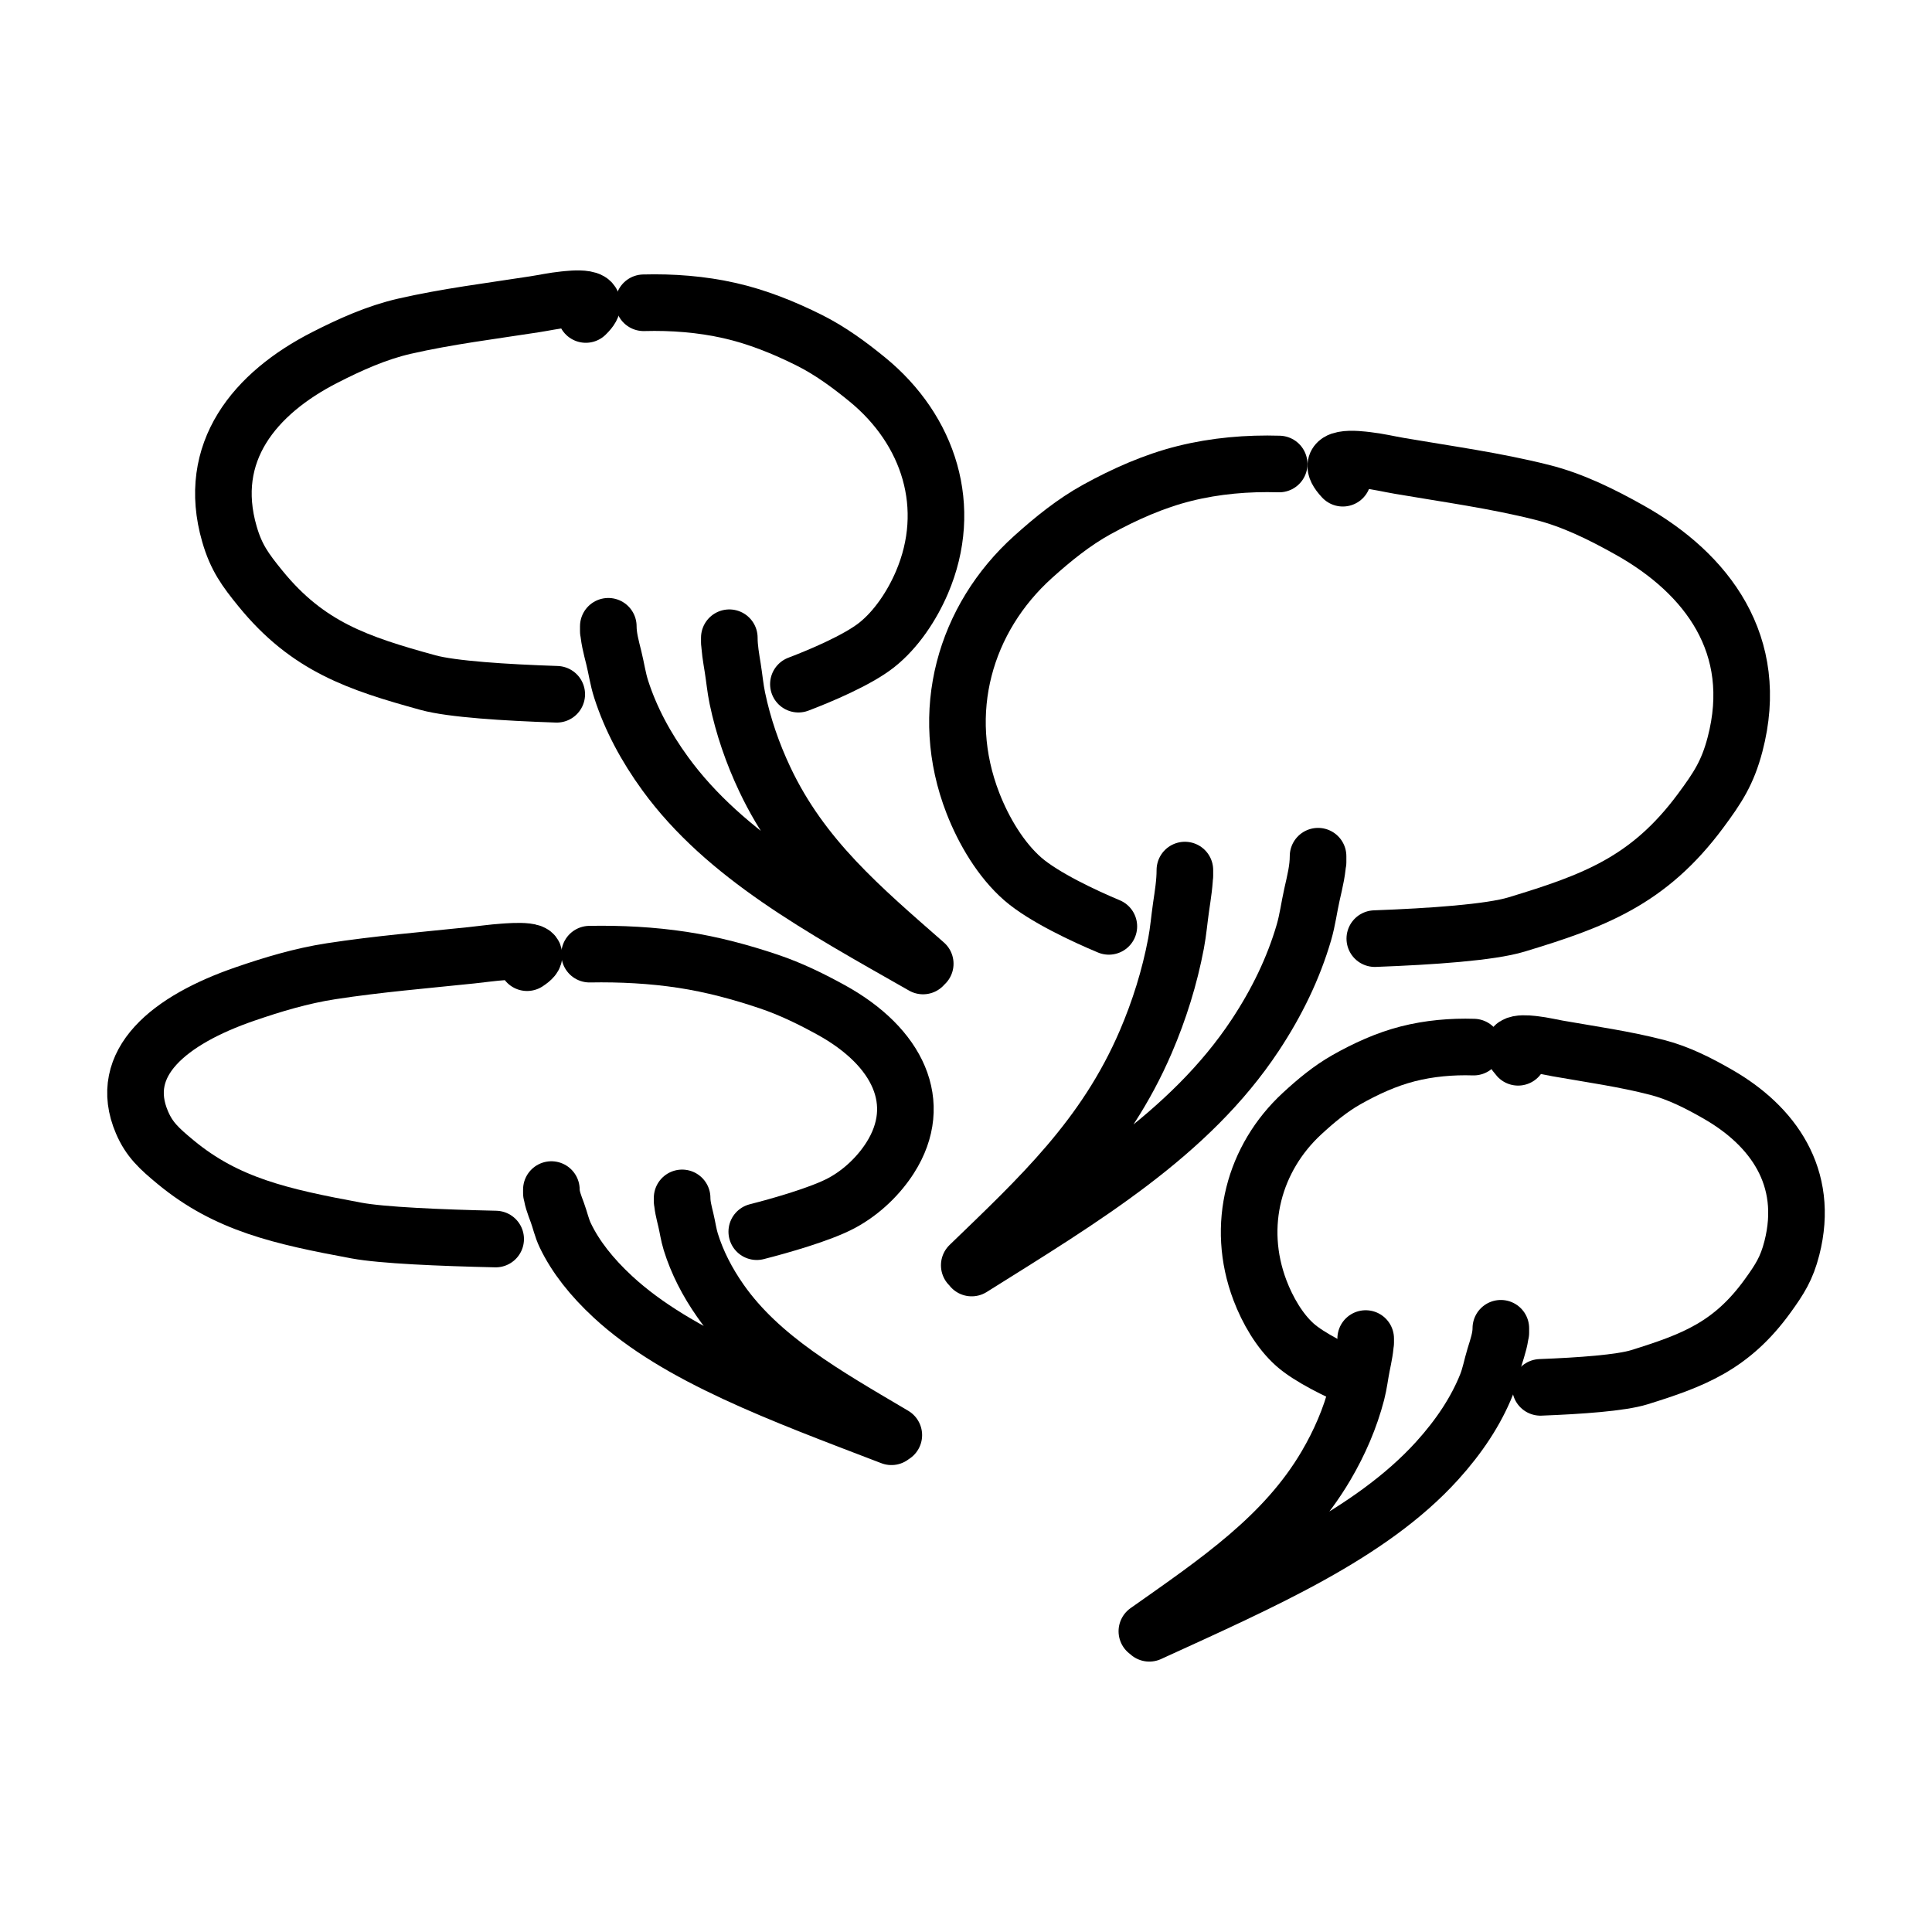
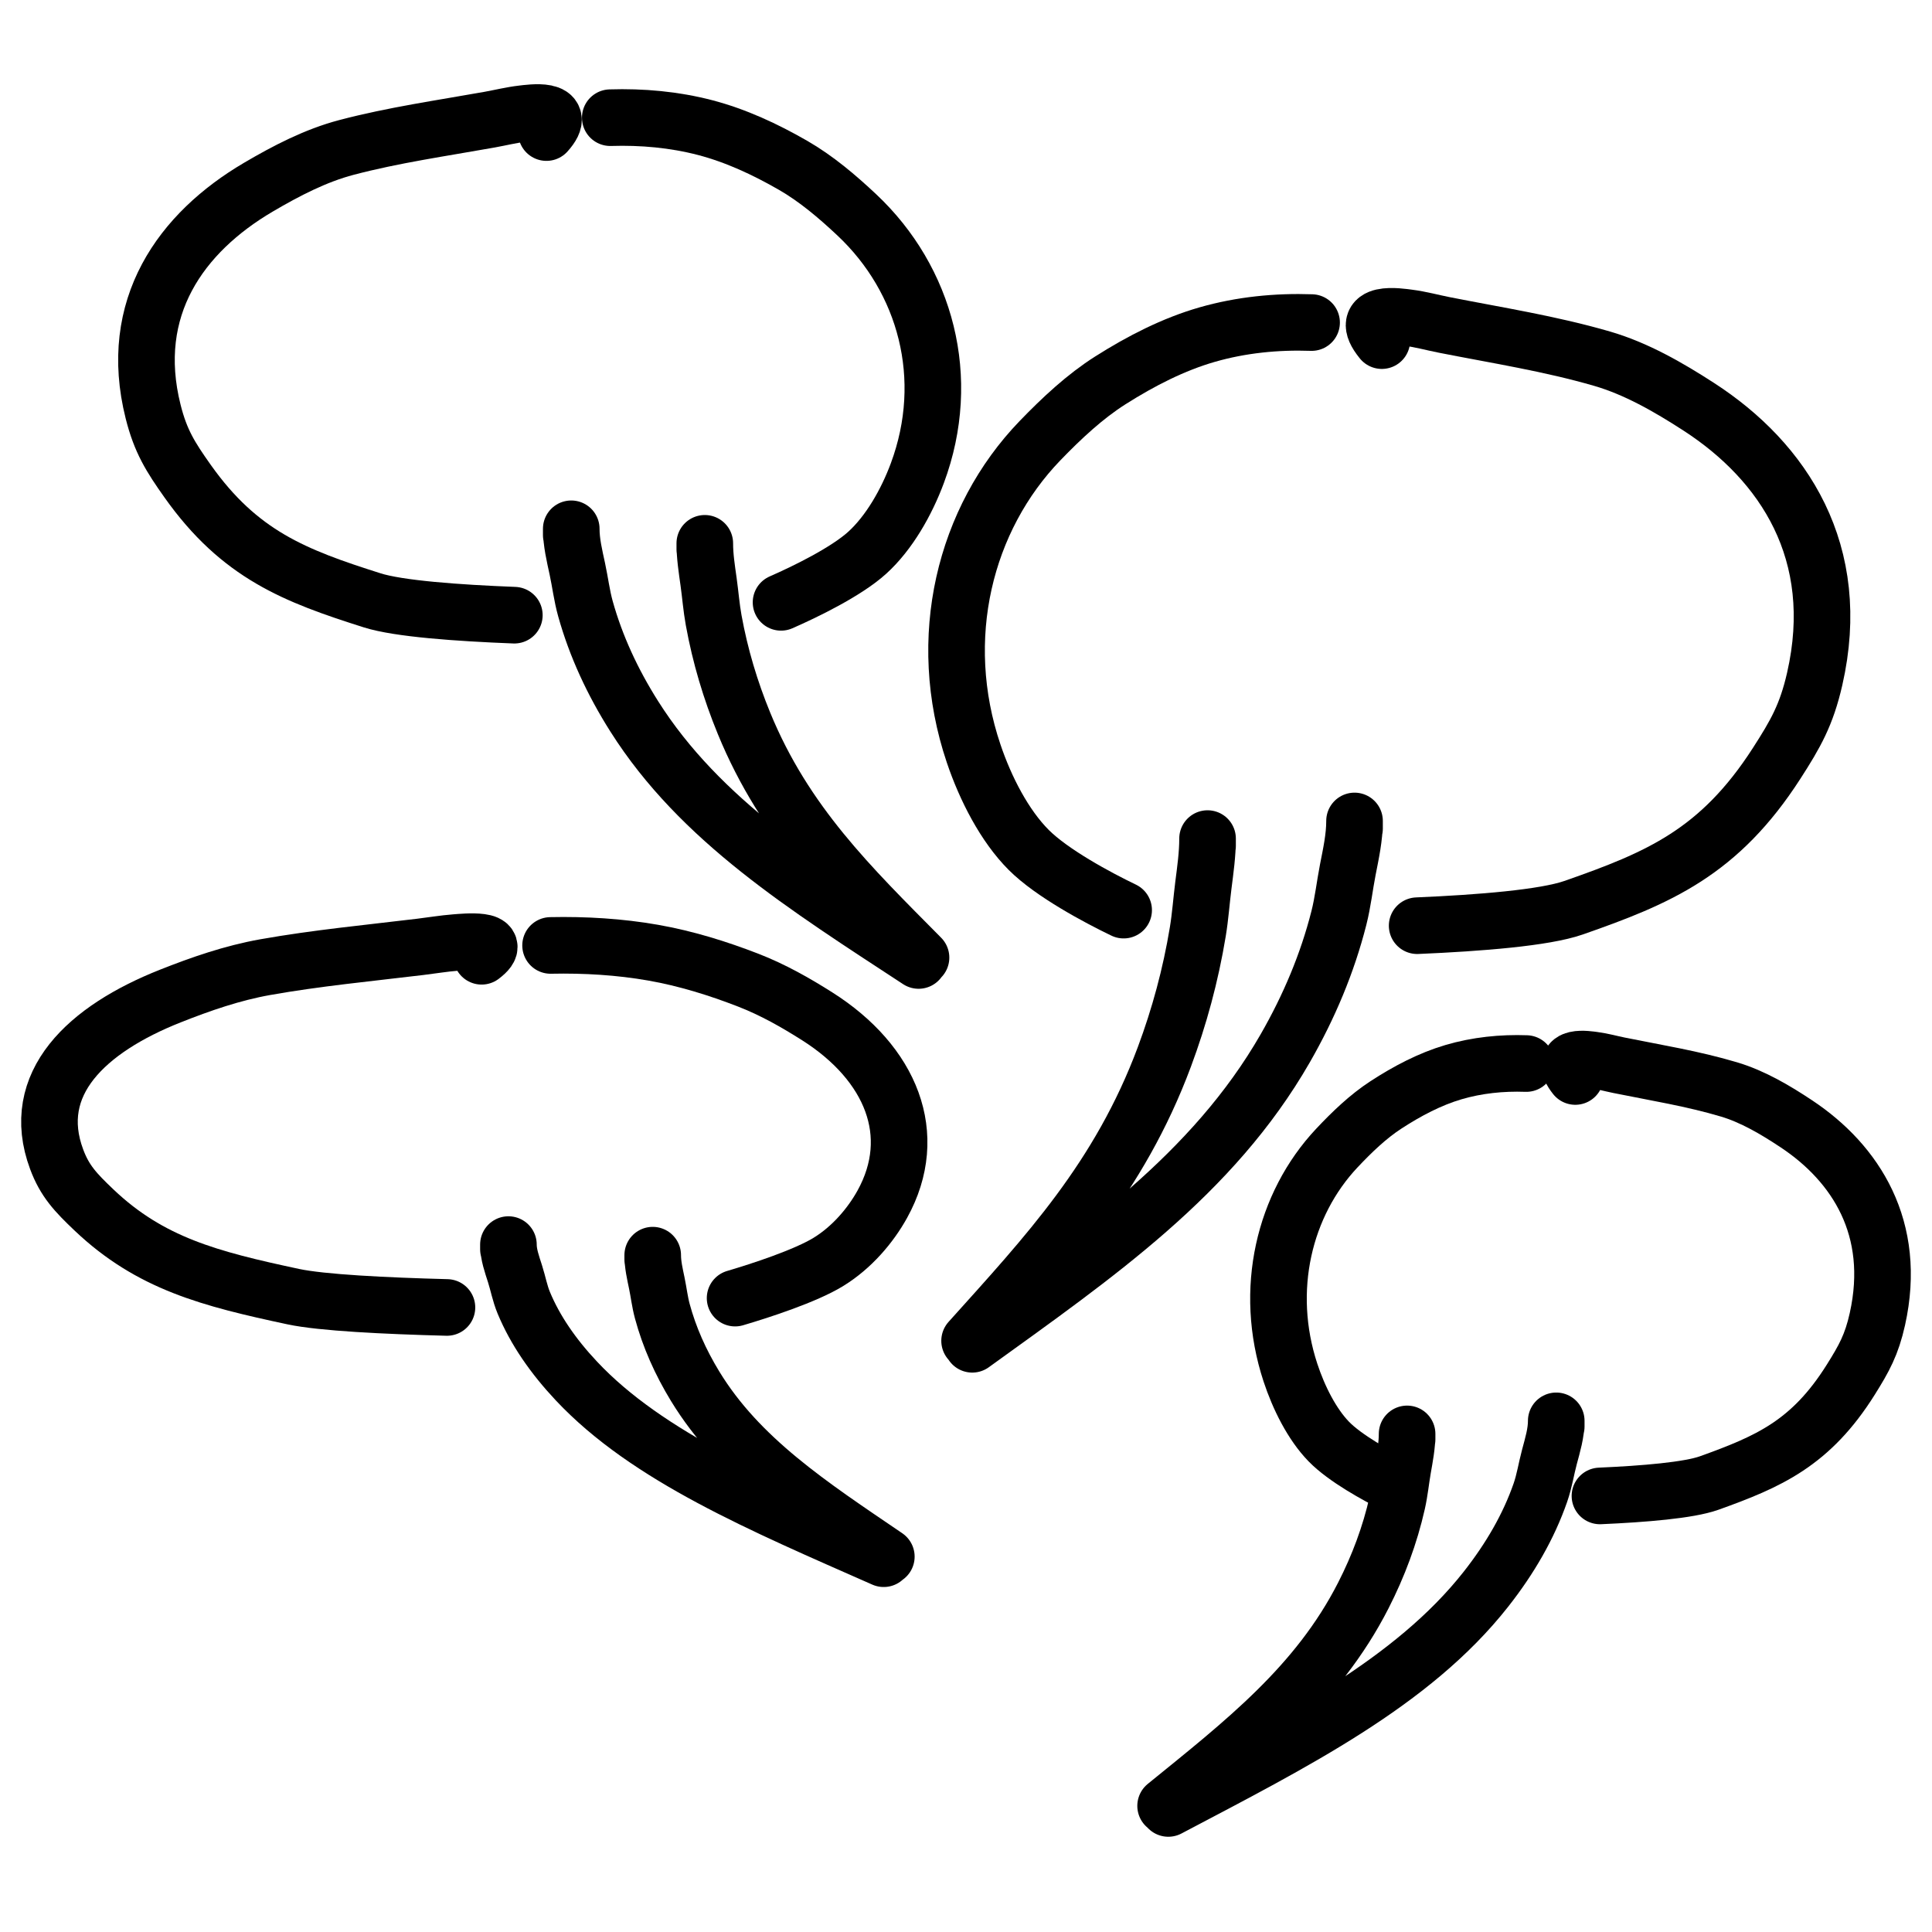
<svg xmlns="http://www.w3.org/2000/svg" xmlns:ns1="http://vectornator.io" height="100%" style="fill-rule:nonzero;clip-rule:evenodd;stroke-linecap:round;stroke-linejoin:round;" xml:space="preserve" width="100%" version="1.1" viewBox="0 0 1024 1024">
  <defs />
  <g id="Ebene 1" ns1:layerName="Ebene 1" visibility="hidden">
    <g opacity="1">
      <path stroke="#000000" stroke-width="30" d="M604.791+148.509C604.791+146.351+564.174+156.524+551.526+166.27C529.112+183.542+507.402+207.911+500.35+237.313C492.055+271.901+502.29+304.155+513.928+336.108C522.196+358.812+530.608+381.668+542.127+402.711C572.209+457.664+628.74+504.021+686.255+521.487C696.436+524.578+707.006+526.643+717.588+527.037C727.039+527.39+736.7+526.493+745.787+523.707C755.063+520.863+764.174+516.543+771.897+510.386C779.784+504.099+786.234+495.767+791.741+487.075C797.829+477.468+802.572+466.854+806.363+455.994C815.182+430.726+818.501+403.011+817.851+376.07C817.492+361.2+817.212+346.059+813.673+331.668C809.129+313.187+802.73+294.98+793.83+278.385C782.726+257.681+768.988+238.522+754.142+220.662C746.594+211.581+728.251+180.807+698.692+163.371C661.861+141.645+613.114+133.583+610.024+132.147" fill="none" stroke-linecap="round" opacity="1" stroke-linejoin="round" />
      <path stroke="#000000" stroke-width="30" d="M497.974+174.051C488.355+193.396+479.779+213.256+470.016+232.527C451.015+270.034+308.758+518.822+278.789+562.017C256.126+594.682+233.192+627.157+210.574+659.852C175.661+710.32+144.011+762.9+98.745+804.918" fill="none" stroke-linecap="round" opacity="1" stroke-linejoin="round" />
      <path stroke="#000000" stroke-width="30" d="M731.531+546.162C728.131+549.56+681.316+575.488+677.449+577.987C651.653+594.659+625.217+609.744+598.917+625.139C575.188+639.029+420.443+738.239+366.215+770.798C340.038+786.515+169.198+891.485+163.418+892.759" fill="none" stroke-linecap="round" opacity="1" stroke-linejoin="round" />
      <path stroke="#000000" stroke-width="30" d="M134.34+845.4C133.562+845.4+466.116+548.401+484.684+530.367C513.375+502.502+540.957+473.191+569.281+444.893C586.688+427.502+751.999+260.624+767.719+246.194C791.04+224.787+812.568+201.355+835.606+179.59C847.9+167.975+862.055+159.67+875.294+149.619C877.165+148.198+884.693+142.978+884.693+140.738C884.693+139.461+883.053+141.372+880.516+144.069" fill="none" stroke-linecap="round" opacity="1" stroke-linejoin="round" />
      <path stroke="#000000" stroke-width="30" d="M813.346+134.195C820.288+133.628+827.276+134.469+834.234+134.195C852.441+133.479+865.256+133.23+882.242+125.628C887.078+123.464+910.476+109.774+910.476+109.774C910.476+109.774+895.044+134.585+893.766+139.746C887.809+163.803+882.994+184.894+880.13+209.246" fill="none" stroke-linecap="round" opacity="1" stroke-linejoin="round" />
    </g>
  </g>
  <g id="Ebene 3" ns1:layerName="Ebene 3" visibility="hidden">
    <path stroke="#000000" stroke-width="30" d="M122.517+457.142C144.308+449.878+163.992+426.091+176.73+408.635C211.284+361.284+222.458+304.54+224.286+246.945C224.588+237.439+225.103+227.888+224.286+218.412C222.41+196.648+216.85+170.112+202.41+152.785C179.453+125.236+150.146+140.723+126.321+157.54C118.294+163.206+97.015+195.369+95.478+225.178C93.997+253.92+112.007+280.205+117.761+292.599C132.728+324.835+152.382+357.579+180.535+380.102C208.046+402.111+257.633+415.993+292.767+411.488C307.499+409.6+317.39+404.264+329.86+396.271C348.175+384.53+365.539+367.734+376.465+348.715C385.734+332.579+406.176+247.5+438.287+206.998C453.338+188.016+472.559+162.913+493.857+148.849C518.002+132.906+543.839+129.193+551.47+129.007C564.661+128.685+581.068+132.532+593.319+136.616C614.496+143.675+635.737+154.203+655.142+165.149C680.938+179.701+701.705+198.845+719.818+222.216C741.119+249.701+764.929+282.243+774.032+316.377C780.726+341.481+780.19+366.633+773.08+391.515C768.38+407.966+761.512+424.874+750.254+438.12C731.824+459.802+703.22+469.865+676.067+475.213C631.521+483.987+593.82+478.76+554.324+456.191C514.831+433.624+473.899+388.53+488.697+339.204C495.008+318.166+511.853+297.676+527.692+283.088C552.484+260.254+579.017+256.719+611.391+257.407C621.537+257.623+641.886+259.489+670.658+272.567C699.429+285.645+717+302.68+726.476+309.719C748.6+326.154+820.933+387.132+837.756+398.173C864.191+415.52+892.814+424.804+924.308+424.804C928.112+424.804+948.444+425.038+949.988+421.951" fill="none" stroke-linecap="round" opacity="1" stroke-linejoin="round" />
    <path stroke="#000000" stroke-width="30" d="M907.188+367.737C913.407+370.847+916.813+377.778+921.455+382.955C930.742+393.314+942.249+407.112+952.842+416.244C958.084+420.763+979.187+429.845+977.571+431.462C975.541+433.492+950.952+440.728+942.379+445.729C926.201+455.166+910.758+465.878+895.775+477.115" fill="none" stroke-linecap="round" opacity="1" stroke-linejoin="round" />
    <path stroke="#000000" stroke-width="30" d="M86.374+751.988C93.932+749.663+102.127+749.666+110.073+749.135C126.89+748.01+143.753+747.516+160.561+746.281C221.774+741.787+282.62+735.313+343.968+732.015C400.771+728.96+457.223+722.954+513.98+719.65C588.653+715.303+663.816+715.127+738.603+715.846C790.798+716.348+843.035+716.822+895.22+717.748C903.125+717.888+911.014+718.496+918.918+718.699C927.121+718.909+936.599+721.249+940.556+713.943" fill="none" stroke-linecap="round" opacity="1" stroke-linejoin="round" />
    <path stroke="#000000" stroke-width="30" d="M892.26+668.409C900.089+671.295+900.706+671.802+903.463+673.575C908.693+676.94+913.599+680.951+918.918+684.129C927.351+689.168+935.974+693.799+944.678+698.201C955.228+703.538+979.711+714.382+979.711+715.791C979.711+718.109+917.291+754.362+886.964+776.326" fill="none" stroke-linecap="round" opacity="1" stroke-linejoin="round" />
  </g>
  <g id="Ebene 2" ns1:layerName="Ebene 2" visibility="hidden">
    <path stroke="#000000" stroke-width="30" d="M324.03+170.262C319.19+170.944+314.217+171.243+309.609+173.141C288.229+181.945+268.375+196.533+250.721+213.451C217.267+245.511+201.814+282.348+181.018+325.742C174.858+338.597+168.28+351.212+162.992+364.613C147.949+402.731+140.309+443.683+137.867+485.387C134.702+539.432+140.269+594.74+149.772+646.781C155.463+677.948+165.882+716.397+175.382+746.202C193.577+803.288+210.721+840.596+265.143+851.209C317.633+861.445+358.677+839.343+388.031+807.721C417.384+776.099+425.877+760.303+435.795+738.918C446.317+716.23+452.266+690.702+457.427+665.496C466.19+622.703+471.07+577.98+476.656+534.489C478.806+517.747+483.619+467.495+476.511+418.748C470.09+374.715+452.021+331.488+447.813+322.863C438.555+303.886+427.877+285.674+415.365+269.597C405.638+257.097+392.932+248.482+381.715+237.925" fill="none" stroke-linecap="round" opacity="1" stroke-linejoin="round" />
    <path d="M297.469+552.969C295.182+553.082+292.916+553.339+290.688+553.781C282.858+555.334+277.189+558.307+268.375+564.281C267.985+564.545+266.551+565.525+266.219+565.75C257.397+571.731+249.893+577.931+243.625+584.719C229.602+599.904+222.22+616.898+220.188+636.281C218.646+650.983+219.939+664.831+223.906+687.312C226.244+700.561+227.833+706.831+231.812+714.438C236.657+723.696+243.952+730.584+253.719+734.656C266.978+742.928+287.254+747.92+303.219+747.25C318.497+746.609+331.042+738.675+341.062+725.812C347.699+717.294+352.542+707.806+357.469+695.594C365.91+674.668+370.84+652.775+370.562+632.531C370.204+606.392+361.213+584.114+342.125+568.375C335.256+562.711+327.236+558.35+318.812+555.875C311.446+553.711+304.33+552.629+297.469+552.969ZM309.188+665.5C310.87+665.436+312.569+665.599+314.344+666.062C320.279+667.611+324.987+672.265+326.344+678.531C327.089+681.974+326.58+685.132+325.562+688.219C326.175+689.063+326.871+689.872+327.375+690.781C330.575+696.553+331.237+703.352+327.625+709.719C323.177+717.56+314.945+719.937+307.312+718.062C303.275+717.071+299.495+714.932+296.094+712.125C290.724+707.693+286.636+702.009+285.188+695.656C284.844+694.948+284.442+694.309+284.188+693.5C282.852+689.247+283.378+684.695+285.562+680.844C286.836+678.598+288.508+676.965+290.344+675.719C294.038+671.215+299.061+667.842+304.25+666.344C305.865+665.877+307.505+665.564+309.188+665.5Z" opacity="1" fill="#000000" />
    <path stroke="#000000" stroke-width="30" d="M730.801+170.262C725.961+170.944+720.989+171.243+716.38+173.141C695+181.945+675.147+196.533+657.493+213.451C624.038+245.511+608.586+282.348+587.79+325.742C581.63+338.597+575.051+351.212+569.763+364.613C554.721+402.731+547.08+443.683+544.638+485.387C541.474+539.432+547.04+594.74+556.544+646.781C562.235+677.948+572.654+716.397+582.154+746.202C600.349+803.288+617.492+840.596+671.914+851.209C724.405+861.445+765.449+839.343+794.802+807.721C824.156+776.099+832.649+760.303+842.567+738.918C853.088+716.23+859.038+690.702+864.199+665.496C872.961+622.703+877.842+577.98+883.427+534.489C885.577+517.747+890.39+467.495+883.282+418.748C876.861+374.715+858.792+331.488+854.585+322.863C845.326+303.886+834.648+285.674+822.137+269.597C812.41+257.097+799.703+248.482+788.487+237.925" fill="none" stroke-linecap="round" opacity="1" stroke-linejoin="round" />
    <path d="M716.219+566.438C706.259+566.127+696.817+569.176+688.156+574.844C680.548+576.571+673.292+580.095+665.875+585.219C657.251+591.176+650.103+598.54+645.375+606.875C640.381+615.678+637.668+625.788+637.438+635.938C637.362+639.257+637.686+642.518+638.156+645.75C636.12+655.812+636.717+665.691+640.688+674.844C642.524+679.077+645.213+683.053+648.344+686.844C647.802+693.146+648.396+699.839+649.531+705.281C650.596+712.495+652.406+720.04+655.125+726.594C658.233+734.085+662.343+740.354+667.844+745C672.085+748.583+677.002+750.824+682.281+751.906C682.972+752.424+683.65+753.088+684.344+753.562C691.619+758.534+699.116+761.186+706.938+760.375C718.119+759.215+727.096+752.436+734.812+742.281C736.532+740.82+738.229+739.309+739.969+737.562C745.326+732.185+750.052+726.139+754.188+719.688C756.701+716.796+758.895+713.568+760.75+710C763.04+705.595+764.685+700.751+765.906+695.719C768.677+688.131+770.953+680.079+772.75+671.344C773.055+670.49+773.428+669.644+773.688+668.781C776.878+658.183+777.834+647.443+776.094+637.281C776.048+637.017+775.955+636.764+775.906+636.5C775.735+632.637+775.4+628.837+774.812+625.125C771.999+607.329+764.302+592.18+751.062+580.875C744.116+574.944+735.911+570.426+727.25+568.094C723.508+567.086+719.838+566.55+716.219+566.438ZM725.906+669.156C733.198+668.712+740.299+673.451+742.031+681.594C742.067+681.762+742.075+681.927+742.094+682.094C742.178+682.179+742.231+682.288+742.312+682.375C743.913+683.583+745.4+684.892+746.656+686.281C748.941+688.807+750.647+691.646+751.469+695.188C752.739+700.661+751.314+706.386+747.438+710.656C745.358+712.947+742.847+714.438+740.188+715.562C738.111+717.852+735.489+719.525+732.531+720.312C728.057+721.504+724.626+720.845+720.875+719.375C717.876+718.2+714.306+716.116+712.438+714.469C703.794+706.85+700.199+694.773+704.344+683.812C705.917+679.654+708.978+676.649+712.656+675C713.527+674.61+714.398+674.38+715.25+674.156C716.254+673.15+717.374+672.228+718.75+671.406C721.032+670.044+723.476+669.304+725.906+669.156Z" opacity="1" fill="#000000" />
  </g>
  <g id="Ebene 4" ns1:layerName="Ebene 4">
    <g opacity="1">
      <g opacity="1">
-         <path stroke="#000000" stroke-width="30" d="M423.17+362.622C434.59+358.29+454.445+349.922+464.594+341.91C475.12+333.6+483.425+320.891+488.62+308.771C505.632+269.076+492.558+227.966+459.623+201.069C450.072+193.269+439.999+185.872+428.97+180.357C415.527+173.636+401.376+167.935+386.718+164.616C371.843+161.248+356.397+160.06+341.151+160.474" fill="none" stroke-linecap="round" opacity="1" stroke-linejoin="round" />
-         <path stroke="#000000" stroke-width="30" d="M310.498+166.688C321.52+156+302.503+158.457+298.899+158.817C293.614+159.346+288.407+160.486+283.158+161.302C260.19+164.875+237.054+167.714+214.395+172.901C199.648+176.277+185.616+182.591+172.143+189.471C135.127+208.372+109.007+239.564+121.606+283.088C125.184+295.451+129.934+301.982+138.175+312.085C163.205+342.766+189.645+351.556+226.822+361.793C239.436+365.267+267.688+367.059+295.085+367.98" fill="none" stroke-linecap="round" opacity="1" stroke-linejoin="round" />
-         <path stroke="#000000" stroke-width="30" d="M386.553+340.543C386.553+339.724+386.553+337.265+386.553+338.085C386.553+343.447+387.523+348.773+388.374+354.066C389.23+359.385+389.701+364.774+390.804+370.047C393.929+385.002+398.879+399.318+405.378+413.072C425.084+454.774+456.614+481.167+490.397+510.801M322.414+334.586C322.414+333.732+322.414+331.17+322.414+332.024C322.414+337.612+323.973+343.162+325.34+348.677C326.715+354.22+327.472+359.834+329.243+365.329C334.264+380.913+342.215+395.829+352.656+410.161C384.312+453.615+434.965+481.117+489.235+511.995" fill="none" stroke-linecap="round" opacity="1" stroke-linejoin="round" />
+         <path stroke="#000000" stroke-width="30" d="M413.968+319.253C426.571+313.748+448.483+303.115+459.683+292.933C471.3+282.373+480.465+266.223+486.198+250.821C504.972+200.378+490.543+148.137+454.198+113.959C443.657+104.047+432.541+94.647+420.369+87.639C405.533+79.098+389.917+71.854+373.739+67.636C357.324+63.356+340.278+61.846+323.453+62.372" fill="none" stroke-linecap="round" opacity="1" stroke-linejoin="round" />
+         <path stroke="#000000" stroke-width="30" d="M289.624+70.268C301.788+56.687+280.801+59.809+276.824+60.267C270.991+60.938+265.245+62.387+259.452+63.425C234.104+67.965+208.572+71.573+183.566+78.164C167.291+82.454+151.806+90.477+136.936+99.22C96.086+123.239+67.26+162.876+81.164+218.185C85.114+233.895+90.355+242.195+99.45+255.033C127.073+294.021+156.251+305.191+197.28+318.2C211.201+322.614+242.38+324.892+272.614+326.061" fill="none" stroke-linecap="round" opacity="1" stroke-linejoin="round" />
+         <path stroke="#000000" stroke-width="30" d="M373.557+291.197C373.557+290.155+373.557+287.031+373.557+288.072C373.557+294.886+374.628+301.654+375.568+308.38C376.512+315.14+377.032+321.987+378.249+328.688C381.698+347.693+387.161+365.884+394.333+383.363C416.08+436.356+450.877+469.895+488.159+507.552M302.774+283.627C302.774+282.541+302.774+279.286+302.774+280.371C302.774+287.471+304.495+294.524+306.004+301.532C307.521+308.576+308.357+315.711+310.311+322.693C315.852+342.496+324.627+361.451+336.15+379.664C371.085+434.883+426.985+469.831+486.877+509.07" fill="none" stroke-linecap="round" opacity="1" stroke-linejoin="round" />
      </g>
      <g opacity="1">
-         <path stroke="#000000" stroke-width="30" d="M718.08+730.673C709.308+726.908+694.057+719.635+686.262+712.672C678.176+705.45+671.797+694.404+667.807+683.871C654.739+649.371+664.782+613.642+690.08+590.267C697.417+583.488+705.154+577.059+713.626+572.266C723.952+566.424+734.821+561.47+746.081+558.585C757.507+555.658+769.371+554.625+781.082+554.985" fill="none" stroke-linecap="round" opacity="1" stroke-linejoin="round" />
-         <path stroke="#000000" stroke-width="30" d="M804.628+560.386C796.161+551.097+810.769+553.232+813.537+553.545C817.597+554.005+821.596+554.996+825.628+555.705C843.271+558.811+861.042+561.278+878.447+565.786C889.775+568.72+900.553+574.207+910.903+580.186C939.335+596.614+959.399+623.723+949.722+661.55C946.973+672.294+943.324+677.971+936.994+686.751C917.768+713.416+897.459+721.055+868.902+729.953C859.212+732.971+837.511+734.529+816.467+735.329" fill="none" stroke-linecap="round" opacity="1" stroke-linejoin="round" />
-         <path stroke="#000000" stroke-width="30" d="M723.842+711.734C723.842+710.999+723.842+708.791+723.842+709.527C723.842+714.342+722.758+719.124+721.807+723.876C720.852+728.652+720.325+733.49+719.094+738.225C715.603+751.653+710.075+764.507+702.817+776.857C680.809+814.301+645.594+837.998+607.864+864.606M795.475+706.386C795.475+705.619+795.475+703.319+795.475+704.085C795.475+709.102+793.733+714.085+792.206+719.037C790.671+724.014+789.825+729.055+787.848+733.989C782.24+747.981+773.359+761.375+761.699+774.243C726.344+813.26+669.773+837.953+609.162+865.679" fill="none" stroke-linecap="round" opacity="1" stroke-linejoin="round" />
+         <path stroke="#000000" stroke-width="30" d="M739.429+786.956C729.748+782.172+712.917+772.93+704.314+764.081C695.391+754.904+688.35+740.868+683.947+727.482C669.526+683.642+680.609+638.239+708.527+608.534C716.624+599.92+725.163+591.75+734.512+585.66C745.908+578.236+757.904+571.94+770.33+568.275C782.939+564.555+796.032+563.243+808.956+563.7" fill="none" stroke-linecap="round" opacity="1" stroke-linejoin="round" />
+         <path stroke="#000000" stroke-width="30" d="M834.941+570.562C825.597+558.759+841.718+561.472+844.773+561.87C849.254+562.454+853.668+563.713+858.117+564.615C877.588+568.561+897.2+571.696+916.408+577.425C928.909+581.153+940.804+588.126+952.225+595.724C983.604+616.6+1005.75+651.049+995.066+699.118C992.032+712.771+988.006+719.985+981.02+731.142C959.802+765.027+937.389+774.735+905.874+786.041C895.18+789.877+871.231+791.857+848.007+792.873" fill="none" stroke-linecap="round" opacity="1" stroke-linejoin="round" />
+         <path stroke="#000000" stroke-width="30" d="M745.787+762.89C745.787+761.955+745.787+759.15+745.787+760.085C745.787+766.203+744.591+772.28+743.541+778.319C742.487+784.388+741.906+790.537+740.547+796.553C736.695+813.617+730.594+829.951+722.584+845.645C698.296+893.227+659.433+923.341+617.795+957.153M824.84+756.093C824.84+755.119+824.84+752.196+824.84+753.17C824.84+759.545+822.918+765.877+821.233+772.17C819.539+778.494+818.605+784.901+816.423+791.17C810.234+808.951+800.434+825.971+787.565+842.324C748.548+891.904+686.117+923.284+619.227+958.516" fill="none" stroke-linecap="round" opacity="1" stroke-linejoin="round" />
      </g>
      <g opacity="1">
-         <path stroke="#000000" stroke-width="30" d="M401.103+652.821C413.442+649.669+434.894+643.58+445.859+637.749C457.232+631.702+466.205+622.455+471.817+613.635C490.198+584.75+476.072+554.835+440.488+535.264C430.169+529.588+419.286+524.205+407.369+520.192C392.844+515.301+377.556+511.153+361.718+508.738C345.646+506.287+328.958+505.422+312.486+505.724" fill="none" stroke-linecap="round" opacity="1" stroke-linejoin="round" />
-         <path stroke="#000000" stroke-width="30" d="M279.367+510.245C291.276+502.468+270.729+504.256+266.835+504.518C261.124+504.903+255.499+505.732+249.828+506.327C225.012+508.927+200.015+510.992+175.533+514.767C159.6+517.223+144.439+521.817+129.882+526.824C89.889+540.578+61.667+563.275+75.28+594.947C79.147+603.943+84.278+608.695+93.182+616.046C120.225+638.373+148.792+644.769+188.96+652.218C202.589+654.745+233.114+656.05+262.714+656.719" fill="none" stroke-linecap="round" opacity="1" stroke-linejoin="round" />
-         <path stroke="#000000" stroke-width="30" d="M361.54+636.755C361.54+636.159+361.54+634.37+361.54+634.966C361.54+638.868+362.588+642.743+363.508+646.595C364.432+650.466+364.942+654.387+366.132+658.224C369.51+669.106+374.857+679.523+381.88+689.532C403.17+719.877+437.237+739.083+473.737+760.646M292.241+632.42C292.241+631.799+292.241+629.935+292.241+630.556C292.241+634.622+293.926+638.66+295.403+642.673C296.888+646.707+297.707+650.792+299.62+654.79C305.045+666.13+313.636+676.985+324.917+687.414C359.119+719.034+413.846+739.046+472.482+761.515" fill="none" stroke-linecap="round" opacity="1" stroke-linejoin="round" />
+         <path stroke="#000000" stroke-width="30" d="M389.615+688.025C403.232+684.02+426.906+676.282+439.007+668.873C451.558+661.189+461.461+649.437+467.655+638.23C487.94+601.524+472.35+563.51+433.08+538.639C421.692+531.426+409.681+524.586+396.53+519.487C380.501+513.271+363.628+508+346.15+504.931C328.414+501.817+309.997+500.718+291.818+501.101" fill="none" stroke-linecap="round" opacity="1" stroke-linejoin="round" />
+         <path stroke="#000000" stroke-width="30" d="M255.268+506.846C268.411+496.964+245.736+499.235+241.438+499.568C235.136+500.057+228.928+501.112+222.669+501.867C195.282+505.171+167.696+507.796+140.678+512.592C123.095+515.713+106.363+521.552+90.298+527.914C46.162+545.392+15.017+574.235+30.04+614.481C34.307+625.913+39.97+631.952+49.797+641.294C79.641+669.665+111.167+677.793+155.496+687.259C170.537+690.471+204.224+692.128+236.89+692.979" fill="none" stroke-linecap="round" opacity="1" stroke-linejoin="round" />
+         <path stroke="#000000" stroke-width="30" d="M345.953+667.609C345.953+666.852+345.953+664.578+345.953+665.336C345.953+670.294+347.111+675.219+348.126+680.113C349.146+685.032+349.708+690.015+351.022+694.891C354.749+708.72+360.651+721.957+368.4+734.676C391.896+773.238+429.492+797.643+469.774+825.045M269.476+662.101C269.476+661.311+269.476+658.942+269.476+659.732C269.476+664.899+271.335+670.03+272.966+675.13C274.605+680.256+275.508+685.447+277.619+690.528C283.606+704.939+293.087+718.732+305.536+731.984C343.282+772.166+403.678+797.597+468.388+826.15" fill="none" stroke-linecap="round" opacity="1" stroke-linejoin="round" />
      </g>
      <g opacity="1">
-         <path stroke="#000000" stroke-width="30" d="M587.711+490.996C575.143+485.744+553.291+475.6+542.122+465.886C530.538+455.812+521.397+440.405+515.68+425.712C496.957+377.589+511.347+327.751+547.593+295.145C558.104+285.689+569.19+276.721+581.329+270.036C596.123+261.887+611.697+254.976+627.83+250.953C644.2+246.87+661.199+245.429+677.978+245.931" fill="none" stroke-linecap="round" opacity="1" stroke-linejoin="round" />
-         <path stroke="#000000" stroke-width="30" d="M711.714+253.464C699.583+240.508+720.512+243.485+724.479+243.922C730.296+244.563+736.026+245.946+741.802+246.935C767.081+251.267+792.543+254.708+817.48+260.996C833.71+265.089+849.153+272.743+863.981+281.084C904.719+303.998+933.466+341.812+919.6+394.577C915.661+409.564+910.434+417.482+901.364+429.729C873.818+466.925+844.719+477.581+803.804+489.991C789.921+494.202+758.828+496.375+728.676+497.491" fill="none" stroke-linecap="round" opacity="1" stroke-linejoin="round" />
-         <path stroke="#000000" stroke-width="30" d="M628.011+464.23C628.011+463.236+628.011+460.256+628.011+461.249C628.011+467.75+626.943+474.207+626.006+480.623C625.064+487.072+624.546+493.604+623.333+499.997C619.893+518.128+614.445+535.482+607.292+552.156C585.606+602.712+550.904+634.709+513.725+670.634M698.599+457.008C698.599+455.973+698.599+452.867+698.599+453.902C698.599+460.676+696.884+467.404+695.378+474.09C693.866+480.81+693.032+487.616+691.084+494.277C685.557+513.17+676.807+531.253+665.316+548.628C630.477+601.307+574.731+634.648+515.003+672.082" fill="none" stroke-linecap="round" opacity="1" stroke-linejoin="round" />
+         <path stroke="#000000" stroke-width="30" d="M595.554+482.385C581.684+475.711+557.569+462.82+545.242+450.477C532.458+437.675+522.371+418.097+516.062+399.425C495.399+338.273+511.279+274.941+551.28+233.506C562.88+221.489+575.114+210.094+588.511+201.598C604.838+191.244+622.025+182.462+639.828+177.349C657.895+172.16+676.655+170.329+695.171+170.967" fill="none" stroke-linecap="round" opacity="1" stroke-linejoin="round" />
+         <path stroke="#000000" stroke-width="30" d="M732.402+180.539C719.015+164.075+742.112+167.859+746.489+168.415C752.909+169.229+759.233+170.986+765.608+172.243C793.505+177.748+821.605+182.121+849.125+190.112C867.036+195.312+884.079+205.039+900.443+215.638C945.401+244.757+977.126+292.809+961.824+359.86C957.477+378.906+951.709+388.967+941.699+404.53C911.299+451.797+879.186+465.337+834.032+481.108C818.711+486.459+784.397+489.221+751.122+490.639" fill="none" stroke-linecap="round" opacity="1" stroke-linejoin="round" />
+         <path stroke="#000000" stroke-width="30" d="M640.029+448.372C640.029+447.109+640.029+443.322+640.029+444.584C640.029+452.845+638.85+461.05+637.816+469.204C636.777+477.399+636.204+485.7+634.866+493.823C631.069+516.863+625.058+538.916+617.164+560.105C593.231+624.349+554.934+665.009+513.903+710.661M717.93+439.195C717.93+437.879+717.93+433.933+717.93+435.248C717.93+443.856+716.036+452.405+714.375+460.901C712.705+469.441+711.786+478.09+709.635+486.555C703.536+510.563+693.879+533.542+681.198+555.621C642.75+622.564+581.229+664.932+515.314+712.501" fill="none" stroke-linecap="round" opacity="1" stroke-linejoin="round" />
      </g>
    </g>
  </g>
</svg>
